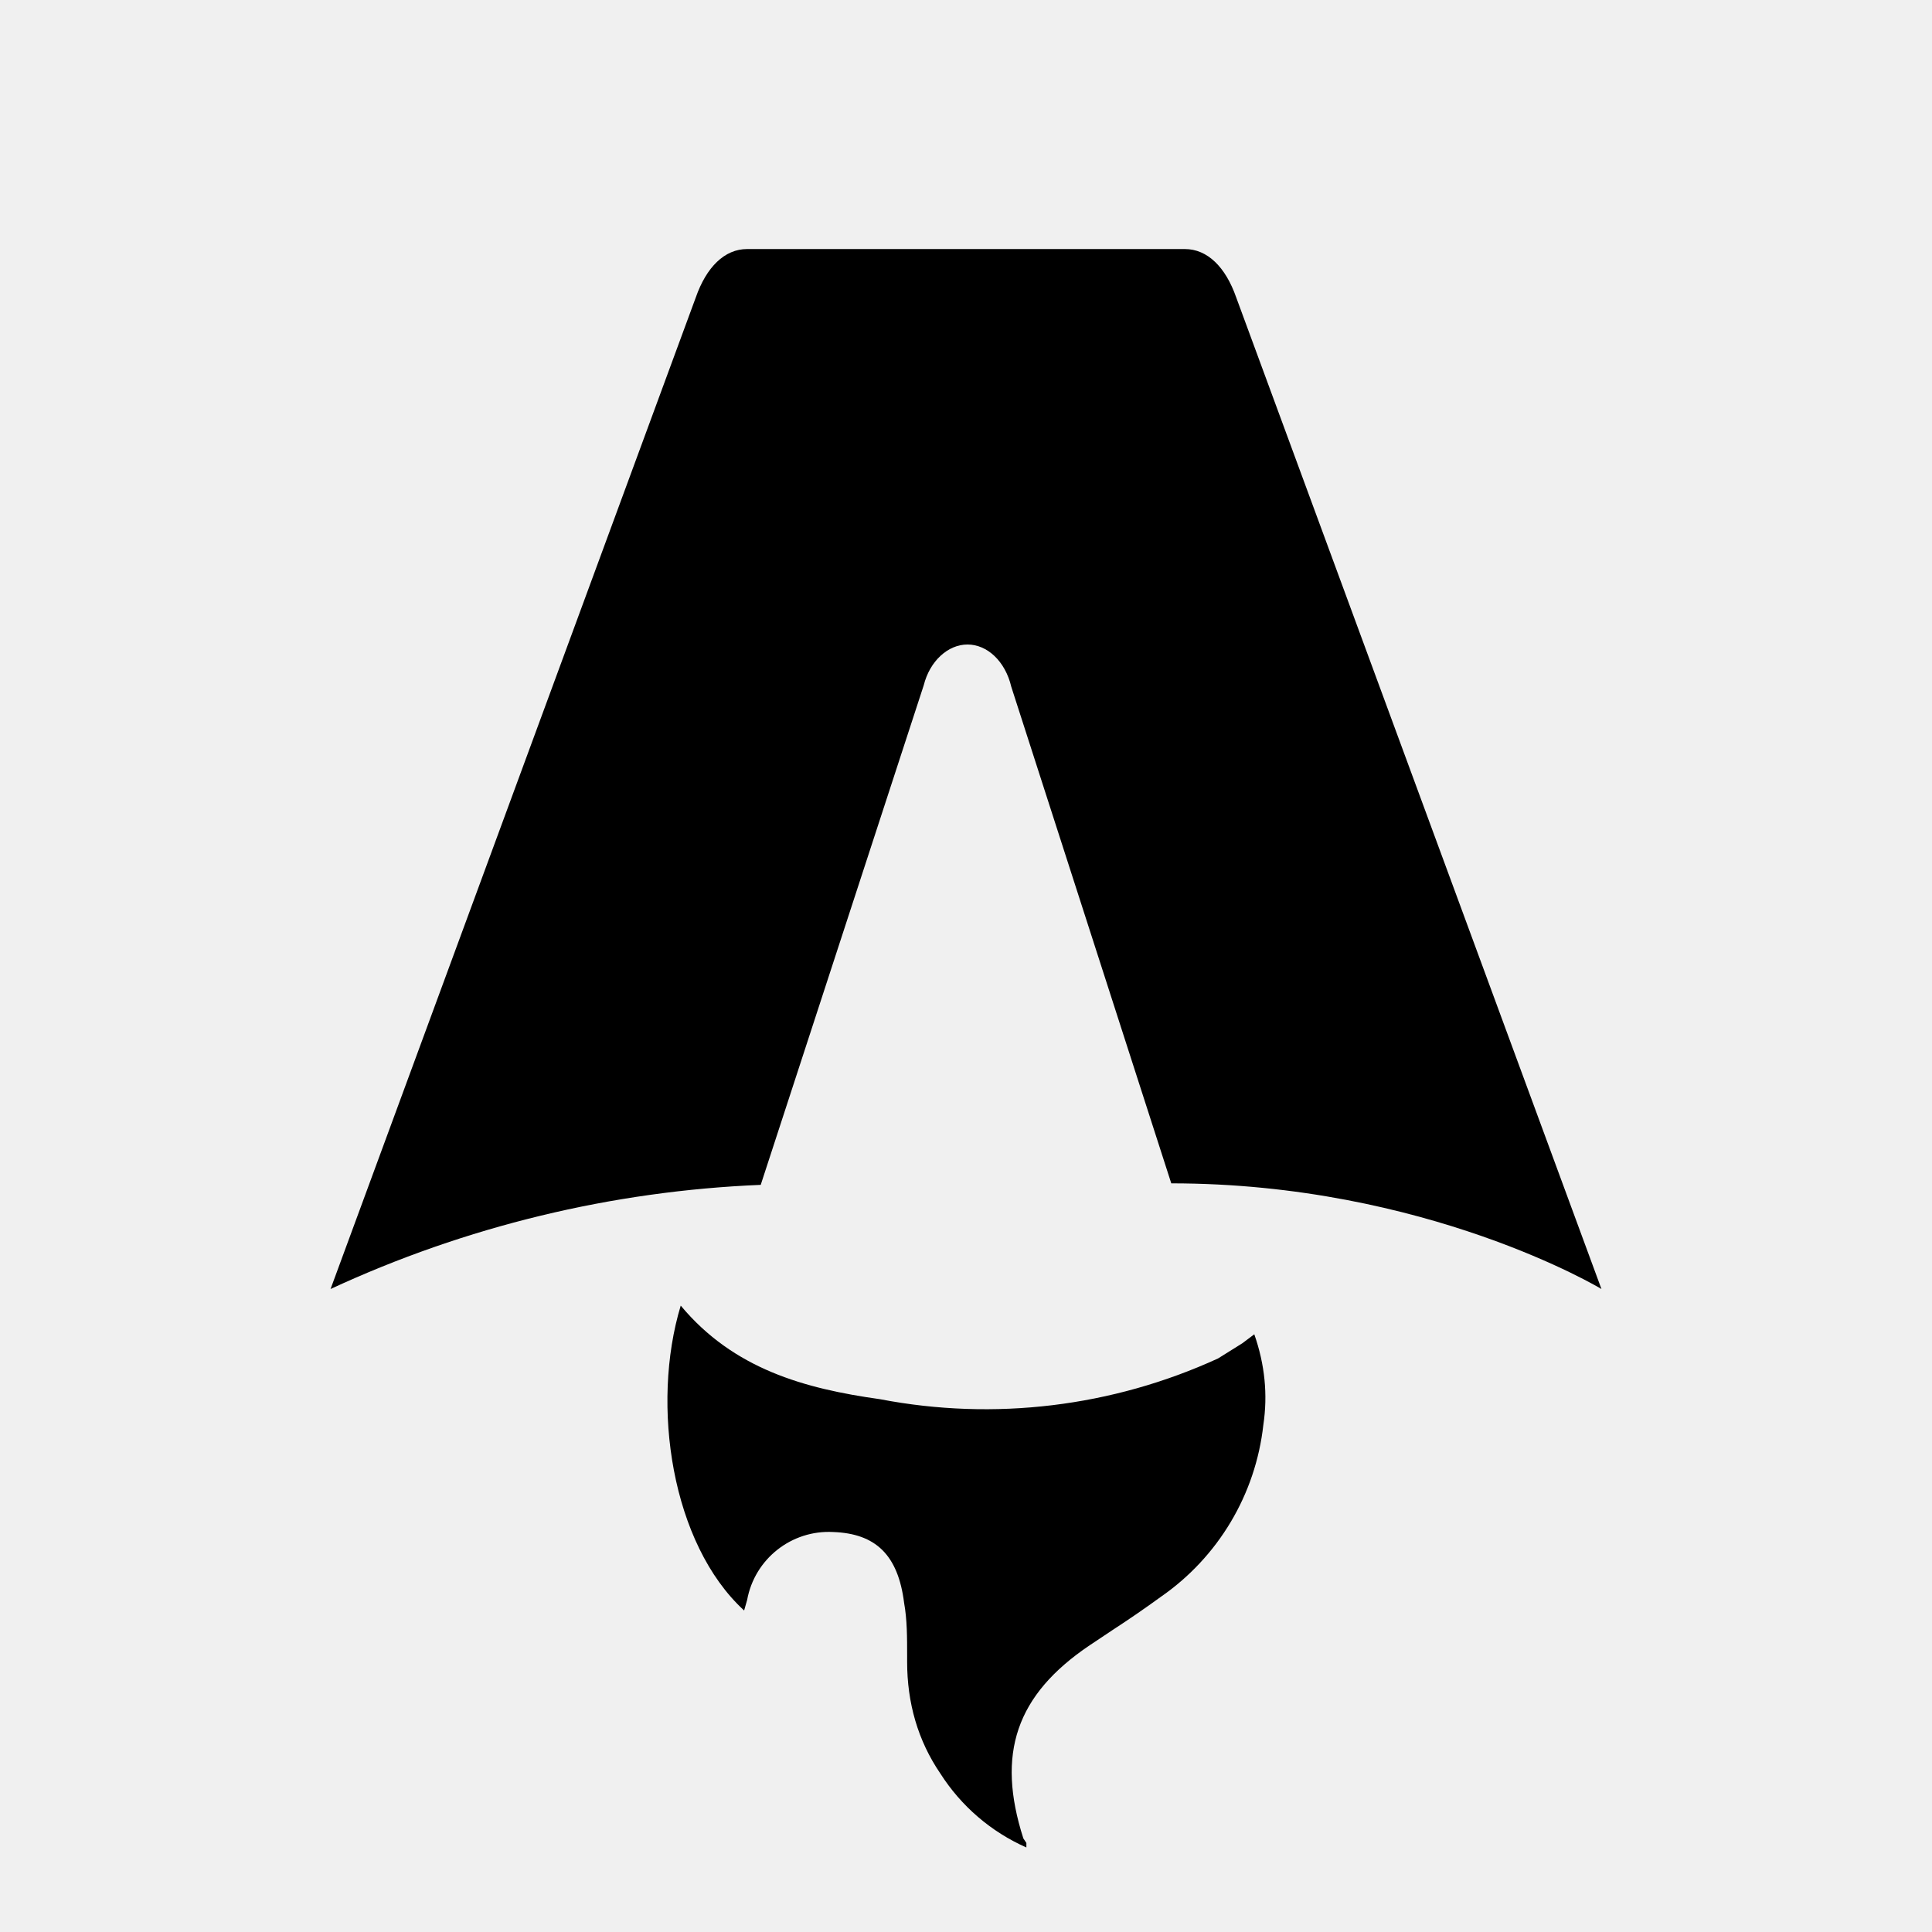
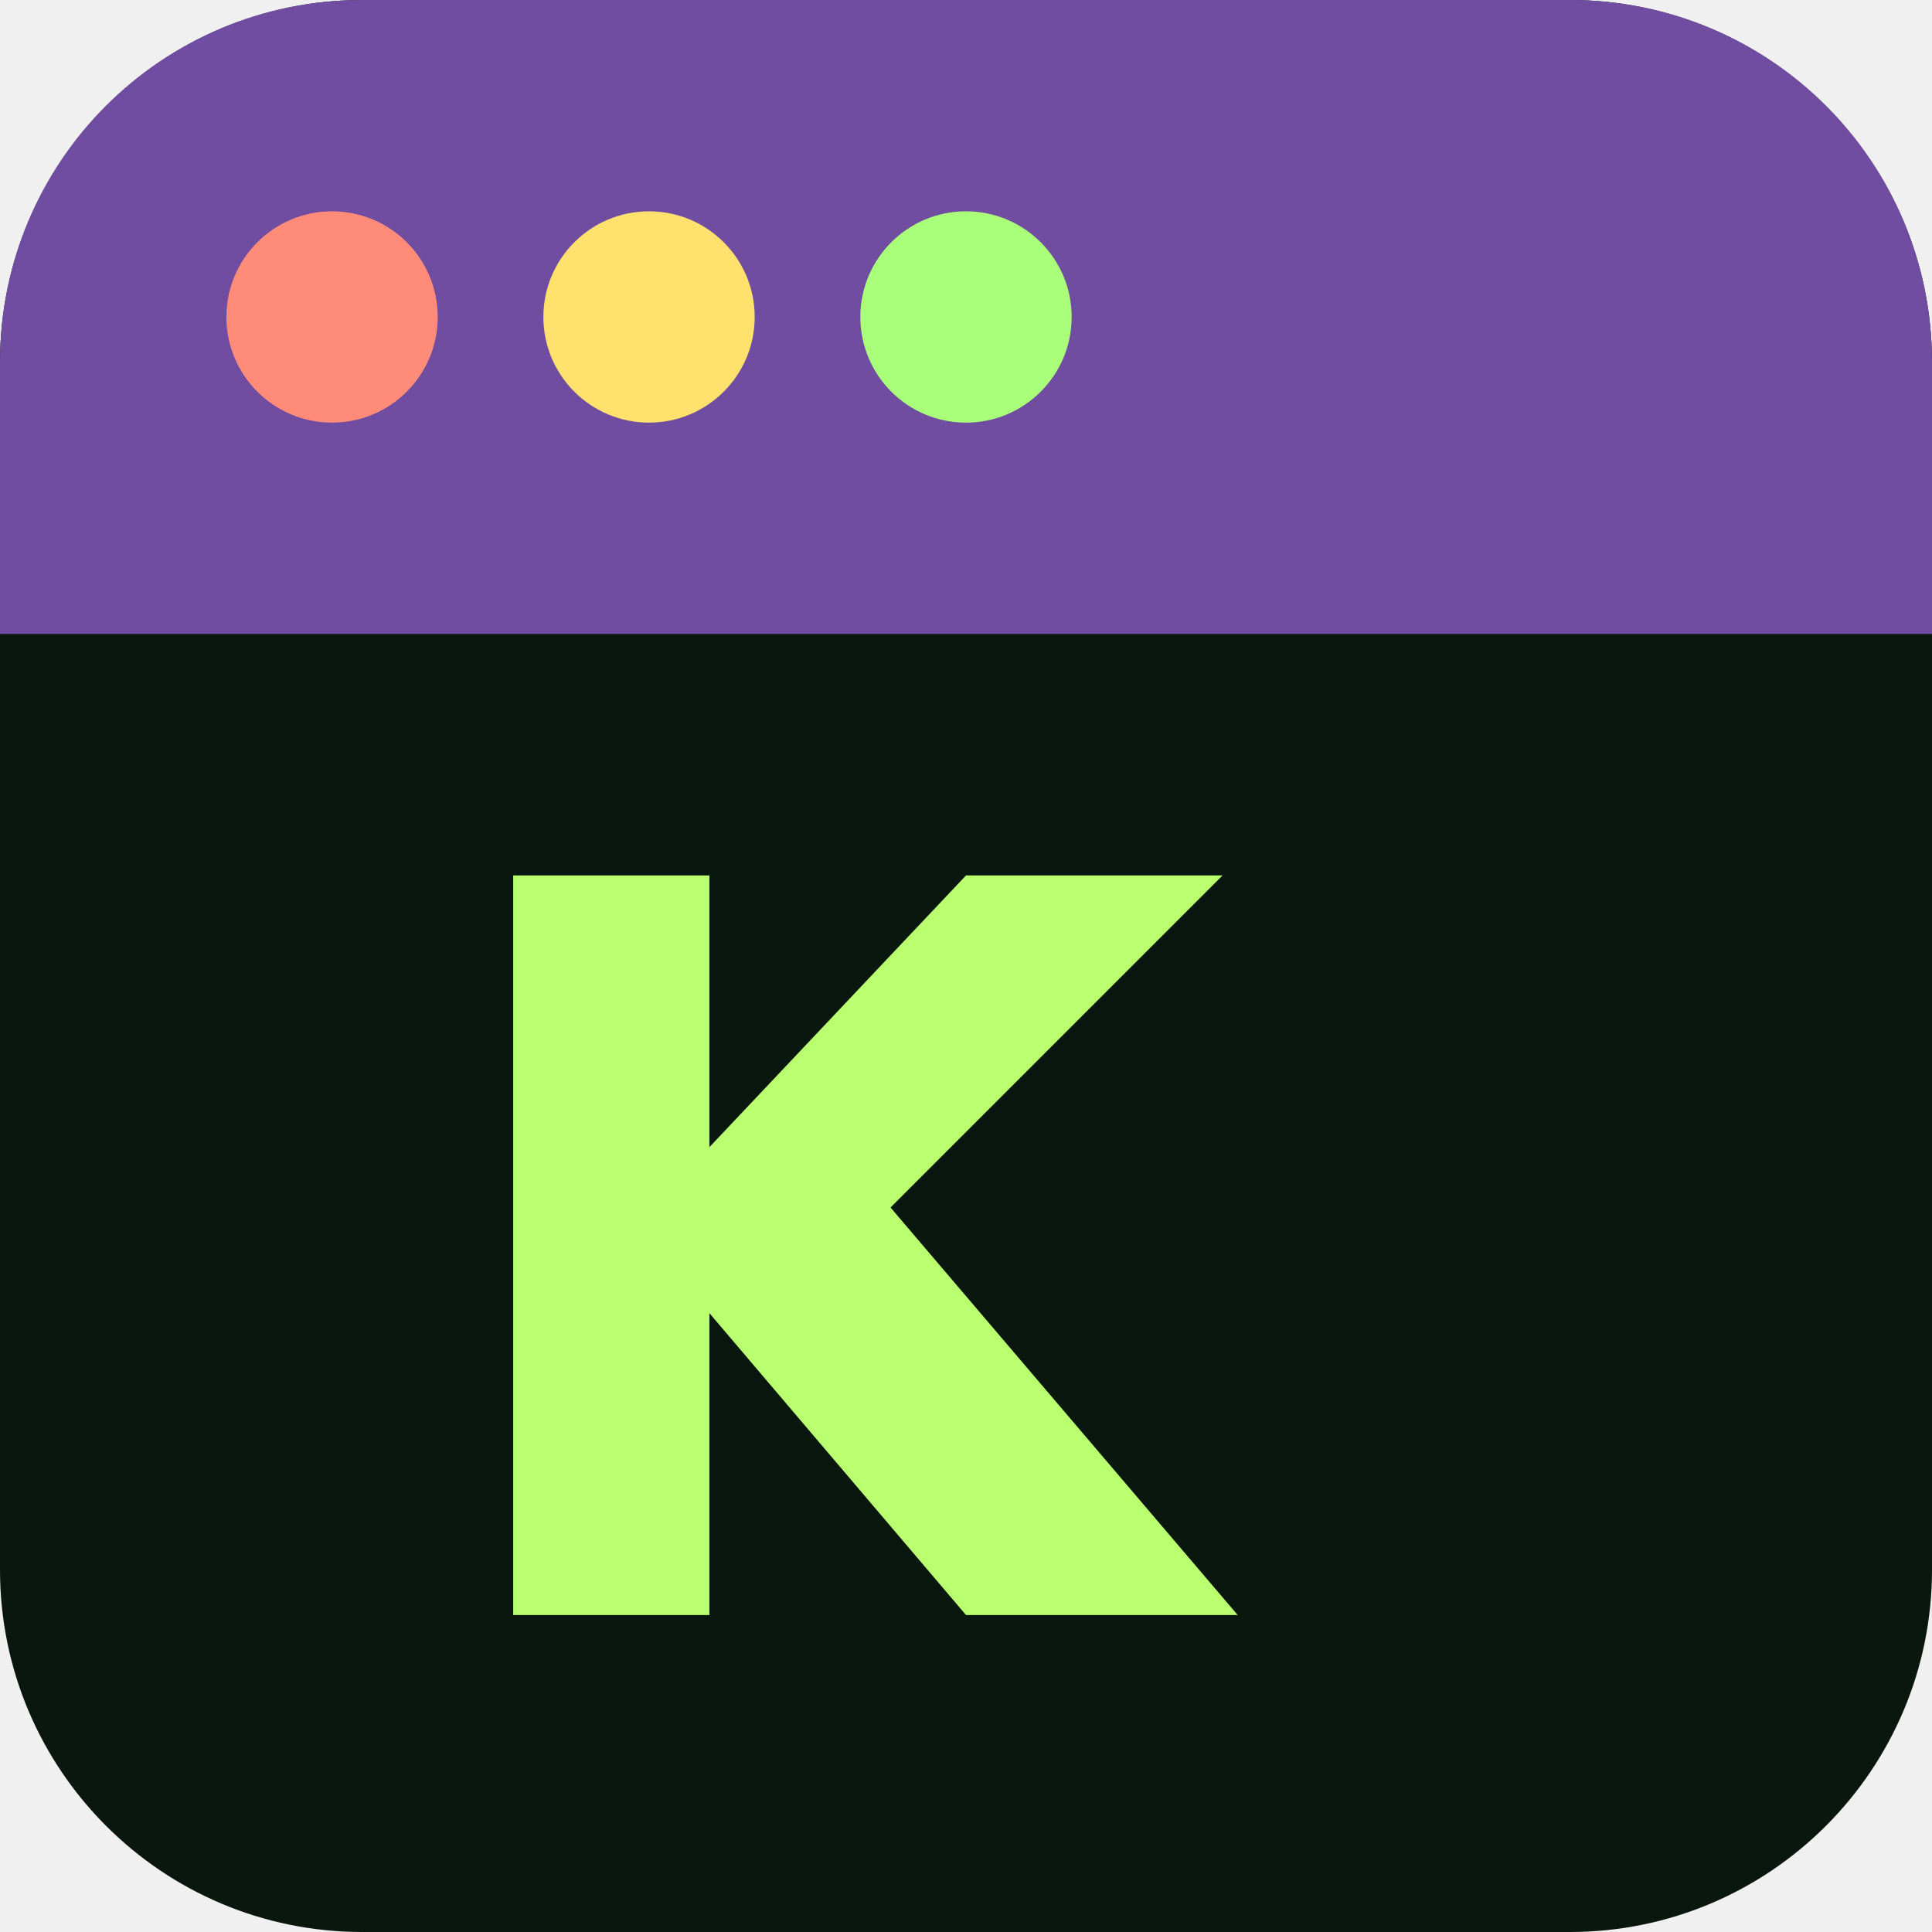
- <svg xmlns="http://www.w3.org/2000/svg" fill="none" viewBox="0 0 128 128">
-   <path d="M50.4 78.5a75.1 75.1 0 0 0-28.5 6.9l24.2-65.7c.7-2 1.9-3.2 3.4-3.2h29c1.5 0 2.7 1.2 3.4 3.2l24.2 65.7s-11.6-7-28.5-7L67 45.5c-.4-1.7-1.6-2.8-2.9-2.8-1.3 0-2.5 1.1-2.9 2.7L50.4 78.5Zm-1.1 28.2Zm-4.2-20.2c-2 6.6-.6 15.8 4.2 20.2a17.5 17.5 0 0 1 .2-.7 5.5 5.5 0 0 1 5.7-4.5c2.8.1 4.3 1.5 4.7 4.7.2 1.1.2 2.3.2 3.5v.4c0 2.7.7 5.2 2.2 7.4a13 13 0 0 0 5.7 4.9v-.3l-.2-.3c-1.8-5.6-.5-9.5 4.4-12.8l1.5-1a73 73 0 0 0 3.2-2.2 16 16 0 0 0 6.8-11.4c.3-2 .1-4-.6-6l-.8.6-1.6 1a37 37 0 0 1-22.4 2.7c-5-.7-9.7-2-13.2-6.2Z" />
-   <style>
-         path { fill: #000; }
-         @media (prefers-color-scheme: dark) {
-             path { fill: #FFF; }
-         }
-     </style>
+ <svg xmlns="http://www.w3.org/2000/svg" viewBox="0 0 128 128">
+   <rect width="128" height="128" rx="24" fill="#09170e" />
+   <path d="M0 24C0 10.7 10.7 0 24 0h80c13.3 0 24 10.7 24 24v18H0V24Z" fill="#704da0" />
+   <circle cx="22" cy="21" r="7" fill="#ff8b78" />
+   <circle cx="43" cy="21" r="7" fill="#ffe16d" />
+   <circle cx="64" cy="21" r="7" fill="#aaff7a" />
+   <path d="M34 58v49h13V87l17 20h18L59 80l22-22H64L47 76V58H34Z" fill="#baff70" />
</svg>
